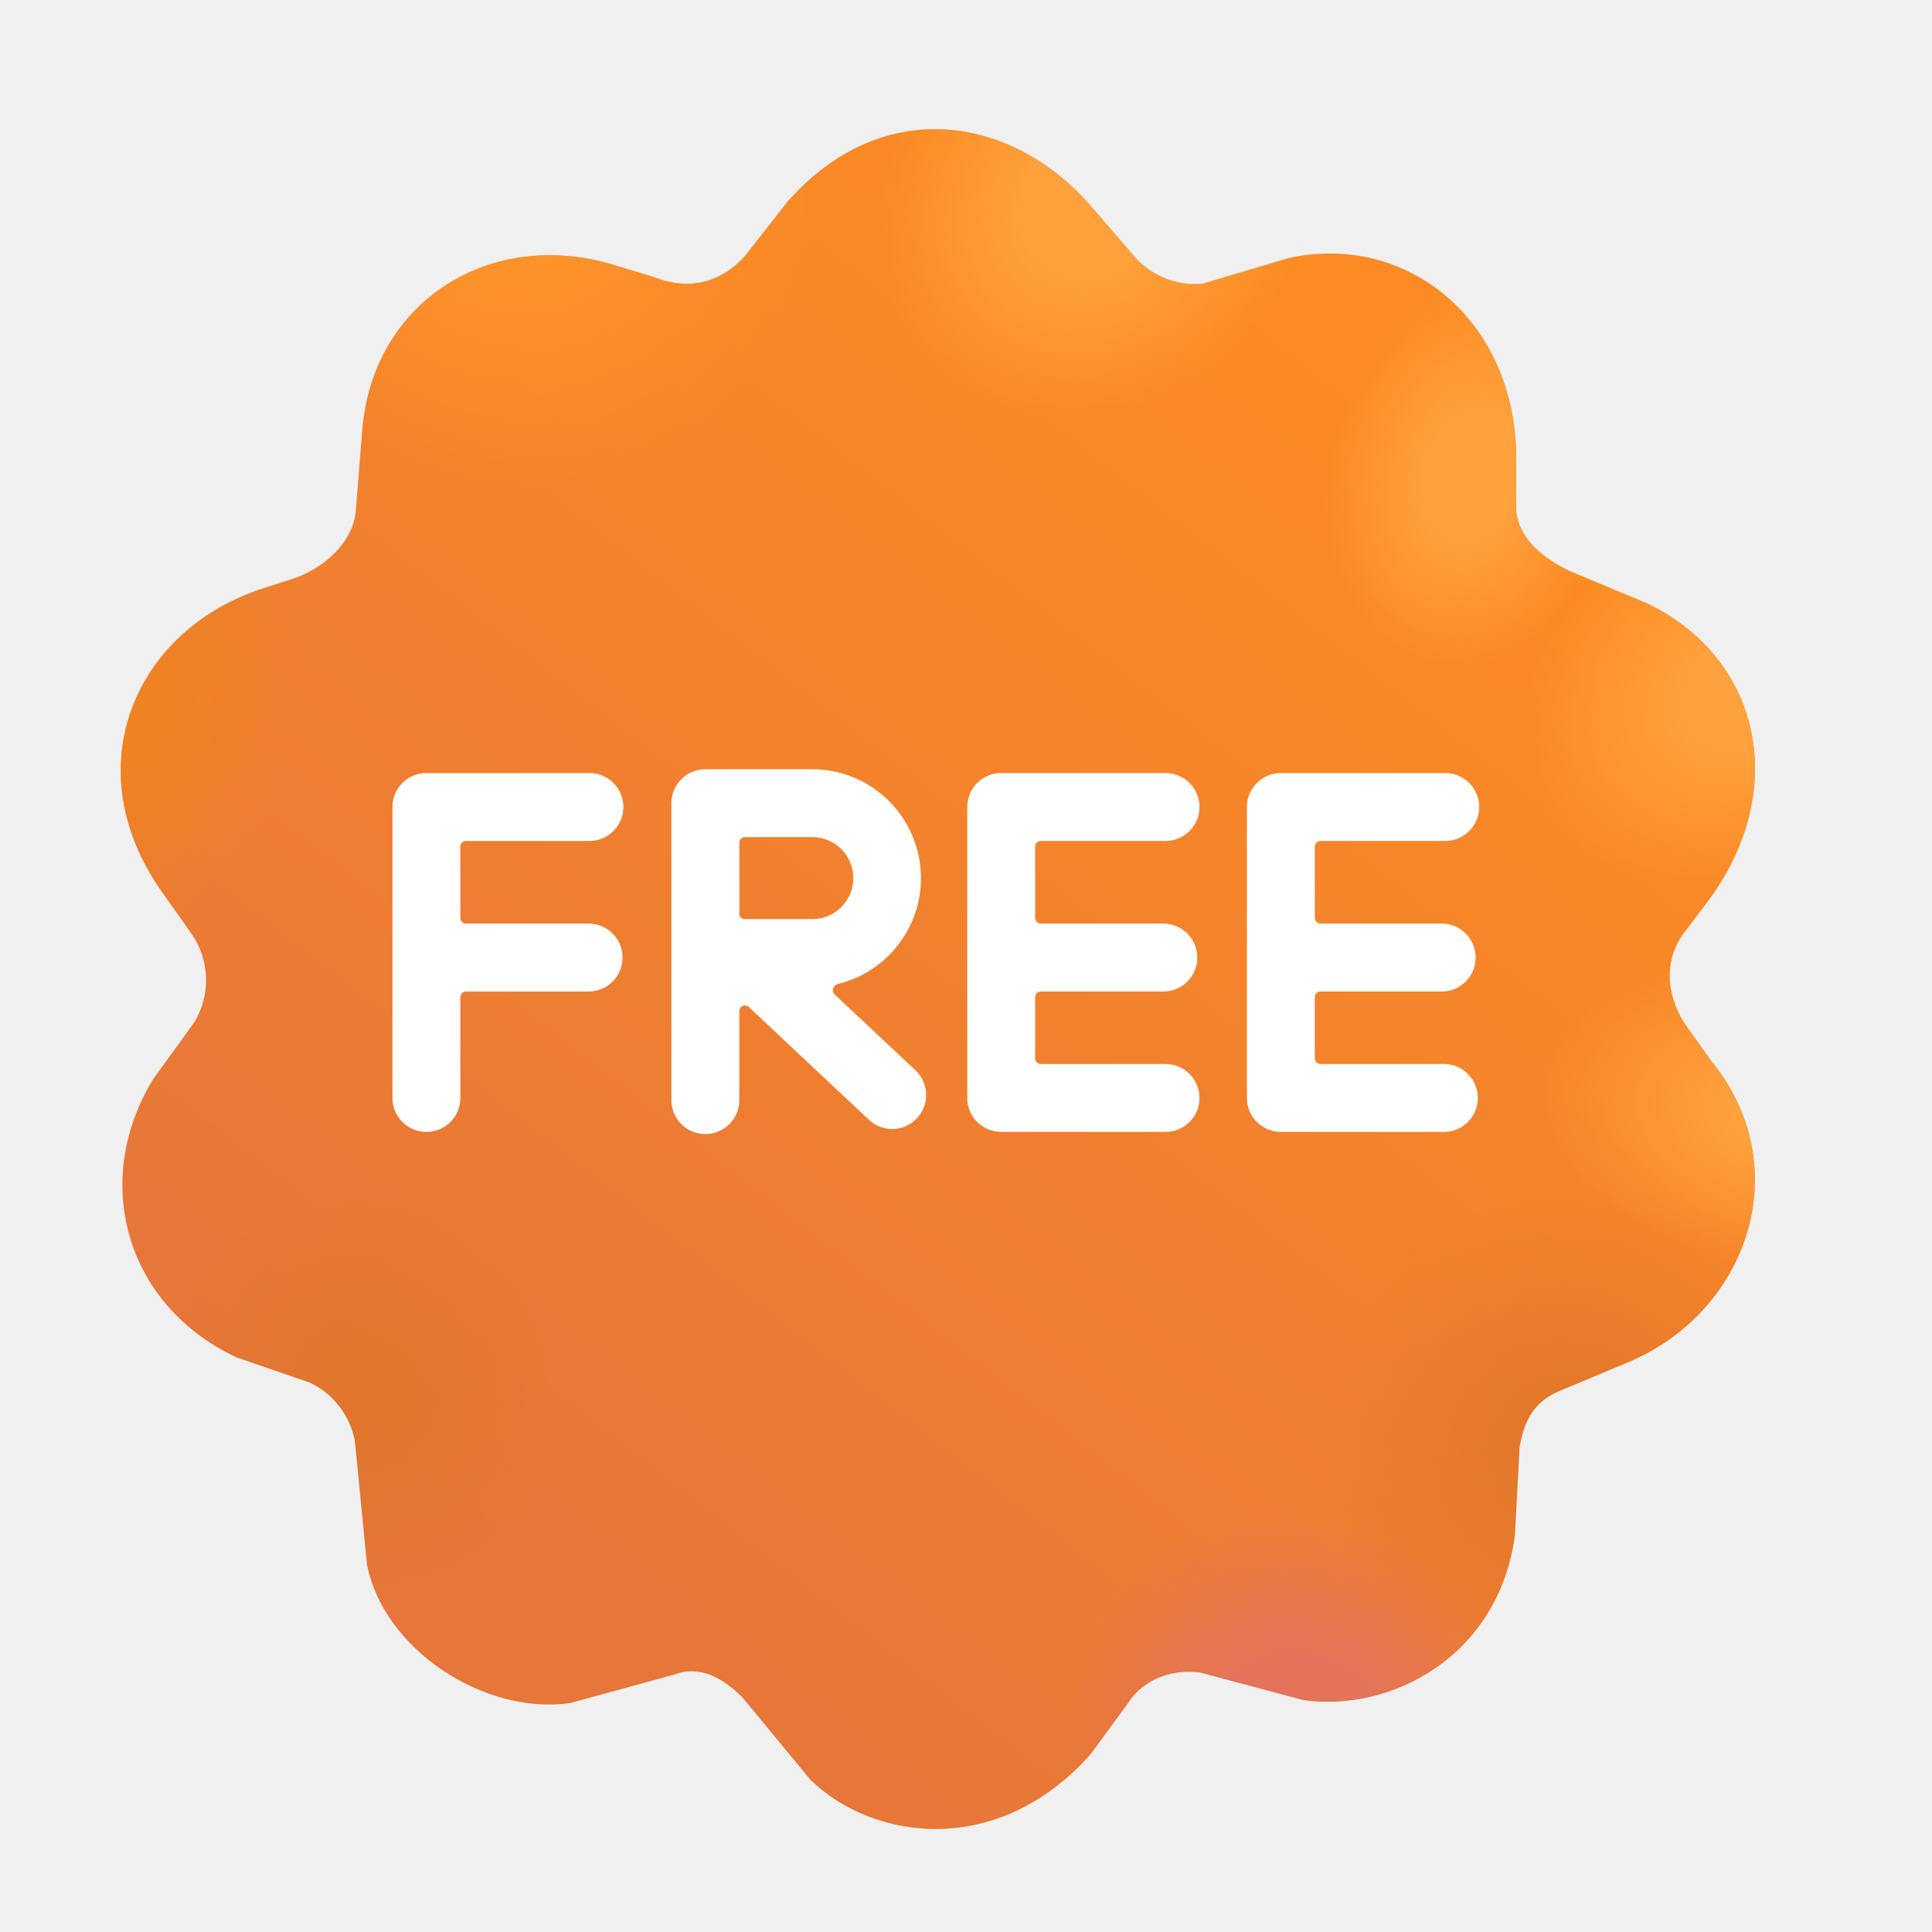
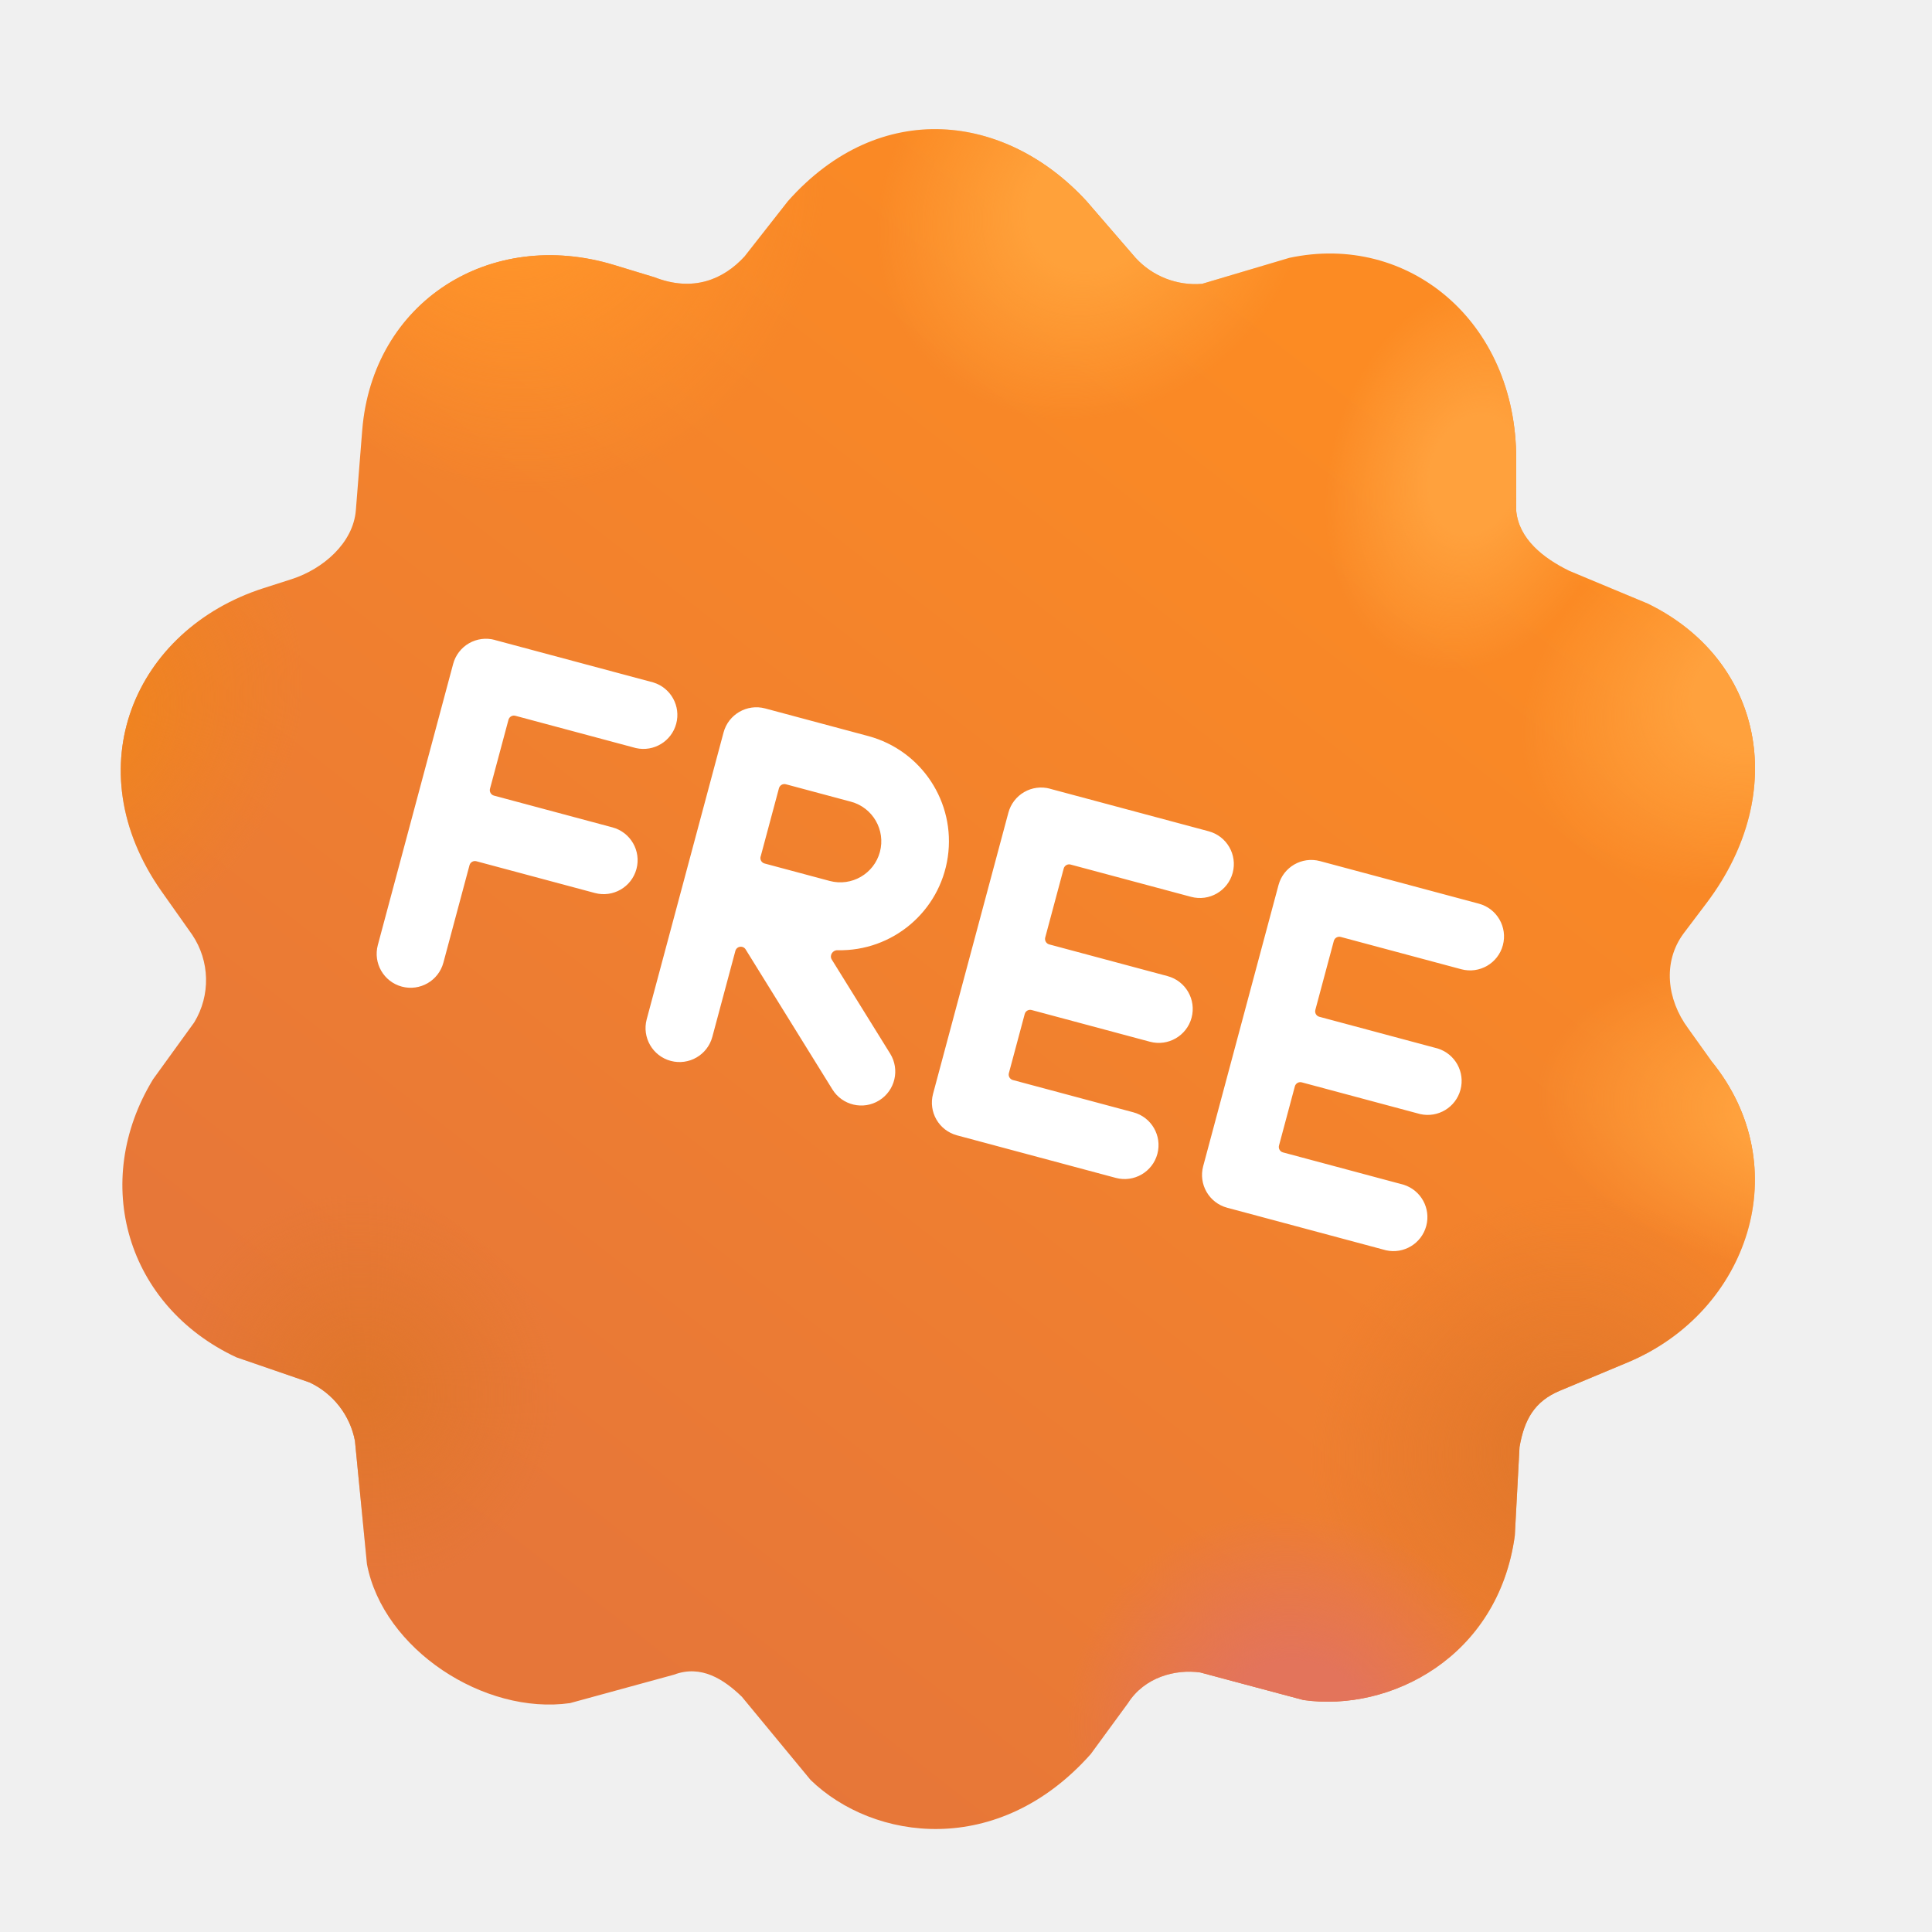
<svg xmlns="http://www.w3.org/2000/svg" viewBox="0 0 32 32" fill-rule="evenodd" clip-rule="evenodd" stroke-linejoin="round" stroke-miterlimit="2">
  <path d="M13.051 3.331c1.531-1.724 3.613-1.449 4.945 0l.812.94c.282.307.689.465 1.103.43l1.444-.43c1.969-.422 3.758 1.047 3.758 3.328v.86c.042.469.452.787.875.994l1.305.545c1.887.922 2.359 3.109.984 4.945l-.39.516c-.351.473-.279 1.095.07 1.57l.39.547c1.422 1.75.621 4.151-1.388 4.99l-1.123.469c-.423.177-.589.48-.668.932l-.078 1.468c-.274 2.016-2.064 2.926-3.5 2.723l-1.711-.457c-.411-.058-.922.078-1.196.508l-.617.844c-1.531 1.726-3.598 1.439-4.64.429l-1.139-1.379c-.298-.288-.674-.535-1.124-.365l-1.722.471c-1.421.201-3.096-.892-3.363-2.302l-.199-2.042a1.346 1.346 0 00-.753-.968l-1.208-.415c-1.817-.846-2.425-2.896-1.382-4.607l.681-.941a1.346 1.346 0 00-.034-1.452l-.507-.718c-1.438-2.047-.444-4.335 1.686-5.021l.47-.151c.518-.167 1.019-.598 1.062-1.141l.105-1.318c.17-2.14 2.122-3.368 4.176-2.743l.665.202c.64.25 1.142.037 1.492-.344l.719-.917z" fill="url(#a)" fill-rule="nonzero" />
  <path d="M13.051 3.331c1.531-1.724 3.613-1.449 4.945 0l.812.94c.282.307.689.465 1.103.43l1.444-.43c1.969-.422 3.758 1.047 3.758 3.328v.86c.042.469.452.787.875.994l1.305.545c1.887.922 2.359 3.109.984 4.945l-.39.516c-.351.473-.279 1.095.07 1.57l.39.547c1.422 1.75.621 4.151-1.388 4.99l-1.123.469c-.423.177-.589.48-.668.932l-.078 1.468c-.274 2.016-2.064 2.926-3.5 2.723l-1.711-.457c-.411-.058-.922.078-1.196.508l-.617.844c-1.531 1.726-3.598 1.439-4.64.429l-1.139-1.379c-.298-.288-.674-.535-1.124-.365l-1.722.471c-1.421.201-3.096-.892-3.363-2.302l-.199-2.042a1.346 1.346 0 00-.753-.968l-1.208-.415c-1.817-.846-2.425-2.896-1.382-4.607l.681-.941a1.346 1.346 0 00-.034-1.452l-.507-.718c-1.438-2.047-.444-4.335 1.686-5.021l.47-.151c.518-.167 1.019-.598 1.062-1.141l.105-1.318c.17-2.14 2.122-3.368 4.176-2.743l.665.202c.64.25 1.142.037 1.492-.344l.719-.917z" fill="url(#b)" fill-rule="nonzero" />
  <path d="M13.051 3.331c1.531-1.724 3.613-1.449 4.945 0l.812.94c.282.307.689.465 1.103.43l1.444-.43c1.969-.422 3.758 1.047 3.758 3.328v.86c.042.469.452.787.875.994l1.305.545c1.887.922 2.359 3.109.984 4.945l-.39.516c-.351.473-.279 1.095.07 1.57l.39.547c1.422 1.75.621 4.151-1.388 4.99l-1.123.469c-.423.177-.589.48-.668.932l-.078 1.468c-.274 2.016-2.064 2.926-3.5 2.723l-1.711-.457c-.411-.058-.922.078-1.196.508l-.617.844c-1.531 1.726-3.598 1.439-4.64.429l-1.139-1.379c-.298-.288-.674-.535-1.124-.365l-1.722.471c-1.421.201-3.096-.892-3.363-2.302l-.199-2.042a1.346 1.346 0 00-.753-.968l-1.208-.415c-1.817-.846-2.425-2.896-1.382-4.607l.681-.941a1.346 1.346 0 00-.034-1.452l-.507-.718c-1.438-2.047-.444-4.335 1.686-5.021l.47-.151c.518-.167 1.019-.598 1.062-1.141l.105-1.318c.17-2.14 2.122-3.368 4.176-2.743l.665.202c.64.25 1.142.037 1.492-.344l.719-.917z" fill="url(#c)" fill-rule="nonzero" />
  <path d="M13.051 3.331c1.531-1.724 3.613-1.449 4.945 0l.812.94c.282.307.689.465 1.103.43l1.444-.43c1.969-.422 3.758 1.047 3.758 3.328v.86c.042.469.452.787.875.994l1.305.545c1.887.922 2.359 3.109.984 4.945l-.39.516c-.351.473-.279 1.095.07 1.57l.39.547c1.422 1.75.621 4.151-1.388 4.99l-1.123.469c-.423.177-.589.48-.668.932l-.078 1.468c-.274 2.016-2.064 2.926-3.5 2.723l-1.711-.457c-.411-.058-.922.078-1.196.508l-.617.844c-1.531 1.726-3.598 1.439-4.64.429l-1.139-1.379c-.298-.288-.674-.535-1.124-.365l-1.722.471c-1.421.201-3.096-.892-3.363-2.302l-.199-2.042a1.346 1.346 0 00-.753-.968l-1.208-.415c-1.817-.846-2.425-2.896-1.382-4.607l.681-.941a1.346 1.346 0 00-.034-1.452l-.507-.718c-1.438-2.047-.444-4.335 1.686-5.021l.47-.151c.518-.167 1.019-.598 1.062-1.141l.105-1.318c.17-2.14 2.122-3.368 4.176-2.743l.665.202c.64.25 1.142.037 1.492-.344l.719-.917z" fill="url(#d)" fill-rule="nonzero" />
  <path d="M13.051 3.331c1.531-1.724 3.613-1.449 4.945 0l.812.94c.282.307.689.465 1.103.43l1.444-.43c1.969-.422 3.758 1.047 3.758 3.328v.86c.042.469.452.787.875.994l1.305.545c1.887.922 2.359 3.109.984 4.945l-.39.516c-.351.473-.279 1.095.07 1.57l.39.547c1.422 1.75.621 4.151-1.388 4.99l-1.123.469c-.423.177-.589.48-.668.932l-.078 1.468c-.274 2.016-2.064 2.926-3.5 2.723l-1.711-.457c-.411-.058-.922.078-1.196.508l-.617.844c-1.531 1.726-3.598 1.439-4.64.429l-1.139-1.379c-.298-.288-.674-.535-1.124-.365l-1.722.471c-1.421.201-3.096-.892-3.363-2.302l-.199-2.042a1.346 1.346 0 00-.753-.968l-1.208-.415c-1.817-.846-2.425-2.896-1.382-4.607l.681-.941a1.346 1.346 0 00-.034-1.452l-.507-.718c-1.438-2.047-.444-4.335 1.686-5.021l.47-.151c.518-.167 1.019-.598 1.062-1.141l.105-1.318c.17-2.14 2.122-3.368 4.176-2.743l.665.202c.64.25 1.142.037 1.492-.344l.719-.917z" fill="url(#e)" fill-rule="nonzero" />
  <path d="M13.051 3.331c1.531-1.724 3.613-1.449 4.945 0l.812.94c.282.307.689.465 1.103.43l1.444-.43c1.969-.422 3.758 1.047 3.758 3.328v.86c.042.469.452.787.875.994l1.305.545c1.887.922 2.359 3.109.984 4.945l-.39.516c-.351.473-.279 1.095.07 1.57l.39.547c1.422 1.75.621 4.151-1.388 4.99l-1.123.469c-.423.177-.589.48-.668.932l-.078 1.468c-.274 2.016-2.064 2.926-3.5 2.723l-1.711-.457c-.411-.058-.922.078-1.196.508l-.617.844c-1.531 1.726-3.598 1.439-4.64.429l-1.139-1.379c-.298-.288-.674-.535-1.124-.365l-1.722.471c-1.421.201-3.096-.892-3.363-2.302l-.199-2.042a1.346 1.346 0 00-.753-.968l-1.208-.415c-1.817-.846-2.425-2.896-1.382-4.607l.681-.941a1.346 1.346 0 00-.034-1.452l-.507-.718c-1.438-2.047-.444-4.335 1.686-5.021l.47-.151c.518-.167 1.019-.598 1.062-1.141l.105-1.318c.17-2.14 2.122-3.368 4.176-2.743l.665.202c.64.25 1.142.037 1.492-.344l.719-.917z" fill="url(#f)" fill-rule="nonzero" />
  <path d="M13.051 3.331c1.531-1.724 3.613-1.449 4.945 0l.812.94c.282.307.689.465 1.103.43l1.444-.43c1.969-.422 3.758 1.047 3.758 3.328v.86c.042.469.452.787.875.994l1.305.545c1.887.922 2.359 3.109.984 4.945l-.39.516c-.351.473-.279 1.095.07 1.57l.39.547c1.422 1.75.621 4.151-1.388 4.99l-1.123.469c-.423.177-.589.48-.668.932l-.078 1.468c-.274 2.016-2.064 2.926-3.5 2.723l-1.711-.457c-.411-.058-.922.078-1.196.508l-.617.844c-1.531 1.726-3.598 1.439-4.64.429l-1.139-1.379c-.298-.288-.674-.535-1.124-.365l-1.722.471c-1.421.201-3.096-.892-3.363-2.302l-.199-2.042a1.346 1.346 0 00-.753-.968l-1.208-.415c-1.817-.846-2.425-2.896-1.382-4.607l.681-.941a1.346 1.346 0 00-.034-1.452l-.507-.718c-1.438-2.047-.444-4.335 1.686-5.021l.47-.151c.518-.167 1.019-.598 1.062-1.141l.105-1.318c.17-2.14 2.122-3.368 4.176-2.743l.665.202c.64.25 1.142.037 1.492-.344l.719-.917z" fill="url(#g)" fill-rule="nonzero" />
  <path d="M13.051 3.331c1.531-1.724 3.613-1.449 4.945 0l.812.94c.282.307.689.465 1.103.43l1.444-.43c1.969-.422 3.758 1.047 3.758 3.328v.86c.042.469.452.787.875.994l1.305.545c1.887.922 2.359 3.109.984 4.945l-.39.516c-.351.473-.279 1.095.07 1.57l.39.547c1.422 1.75.621 4.151-1.388 4.99l-1.123.469c-.423.177-.589.48-.668.932l-.078 1.468c-.274 2.016-2.064 2.926-3.5 2.723l-1.711-.457c-.411-.058-.922.078-1.196.508l-.617.844c-1.531 1.726-3.598 1.439-4.64.429l-1.139-1.379c-.298-.288-.674-.535-1.124-.365l-1.722.471c-1.421.201-3.096-.892-3.363-2.302l-.199-2.042a1.346 1.346 0 00-.753-.968l-1.208-.415c-1.817-.846-2.425-2.896-1.382-4.607l.681-.941a1.346 1.346 0 00-.034-1.452l-.507-.718c-1.438-2.047-.444-4.335 1.686-5.021l.47-.151c.518-.167 1.019-.598 1.062-1.141l.105-1.318c.17-2.14 2.122-3.368 4.176-2.743l.665.202c.64.25 1.142.037 1.492-.344l.719-.917z" fill="url(#h)" fill-rule="nonzero" />
  <path d="M13.051 3.331c1.531-1.724 3.613-1.449 4.945 0l.812.94c.282.307.689.465 1.103.43l1.444-.43c1.969-.422 3.758 1.047 3.758 3.328v.86c.042.469.452.787.875.994l1.305.545c1.887.922 2.359 3.109.984 4.945l-.39.516c-.351.473-.279 1.095.07 1.57l.39.547c1.422 1.75.621 4.151-1.388 4.99l-1.123.469c-.423.177-.589.48-.668.932l-.078 1.468c-.274 2.016-2.064 2.926-3.5 2.723l-1.711-.457c-.411-.058-.922.078-1.196.508l-.617.844c-1.531 1.726-3.598 1.439-4.64.429l-1.139-1.379c-.298-.288-.674-.535-1.124-.365l-1.722.471c-1.421.201-3.096-.892-3.363-2.302l-.199-2.042a1.346 1.346 0 00-.753-.968l-1.208-.415c-1.817-.846-2.425-2.896-1.382-4.607l.681-.941a1.346 1.346 0 00-.034-1.452l-.507-.718c-1.438-2.047-.444-4.335 1.686-5.021l.47-.151c.518-.167 1.019-.598 1.062-1.141l.105-1.318c.17-2.14 2.122-3.368 4.176-2.743l.665.202c.64.25 1.142.037 1.492-.344l.719-.917z" fill="url(#i)" fill-rule="nonzero" />
  <path d="M13.051 3.331c1.531-1.724 3.613-1.449 4.945 0l.812.94c.282.307.689.465 1.103.43l1.444-.43c1.969-.422 3.758 1.047 3.758 3.328v.86c.042.469.452.787.875.994l1.305.545c1.887.922 2.359 3.109.984 4.945l-.39.516c-.351.473-.279 1.095.07 1.57l.39.547c1.422 1.75.621 4.151-1.388 4.99l-1.123.469c-.423.177-.589.48-.668.932l-.078 1.468c-.274 2.016-2.064 2.926-3.5 2.723l-1.711-.457c-.411-.058-.922.078-1.196.508l-.617.844c-1.531 1.726-3.598 1.439-4.64.429l-1.139-1.379c-.298-.288-.674-.535-1.124-.365l-1.722.471c-1.421.201-3.096-.892-3.363-2.302l-.199-2.042a1.346 1.346 0 00-.753-.968l-1.208-.415c-1.817-.846-2.425-2.896-1.382-4.607l.681-.941a1.346 1.346 0 00-.034-1.452l-.507-.718c-1.438-2.047-.444-4.335 1.686-5.021l.47-.151c.518-.167 1.019-.598 1.062-1.141l.105-1.318c.17-2.14 2.122-3.368 4.176-2.743l.665.202c.64.25 1.142.037 1.492-.344l.719-.917z" fill="url(#j)" fill-rule="nonzero" />
-   <g>
+   <g transform="rotate(15 16 16)">
    <path d="M9.102 12.609c0-.335.272-.607.607-.607h1.91a1.947 1.947 0 01.455 3.839c-.083.02-.117.128-.055.186l1.445 1.356a.607.607 0 01-.831.885l-2.147-2.017a.101.101 0 00-.17.074v1.59a.607.607 0 01-1.214 0v-5.306zm1.213 1.971c0 .056.045.101.101.101h1.204a.733.733 0 100-1.466h-1.204a.101.101 0 00-.1.101v1.264zM4.725 12.07a.606.606 0 00-.607.607v5.2a.606.606 0 101.213 0v-1.802c0-.055.045-.1.101-.1h2.191a.606.606 0 100-1.214h-2.19a.101.101 0 01-.102-.1v-1.276c0-.056.045-.101.101-.101h2.23a.607.607 0 000-1.213H4.726zM14.995 12.07a.606.606 0 00-.606.607v5.2c0 .335.27.606.606.606h2.937a.606.606 0 100-1.213h-2.23a.101.101 0 01-.1-.101v-1.094c0-.055.045-.1.1-.1h2.19a.606.606 0 100-1.214h-2.19a.101.101 0 01-.1-.1v-1.276c0-.056.045-.101.1-.101h2.23a.606.606 0 100-1.213h-2.937zM19.386 12.677c0-.335.271-.606.606-.606h2.938a.606.606 0 110 1.213H20.7a.101.101 0 00-.101.1v1.276c0 .056.045.101.1.101h2.192a.607.607 0 010 1.213H20.7a.101.101 0 00-.101.101v1.094c0 .056.045.101.1.101h2.231a.607.607 0 010 1.213h-2.938a.606.606 0 01-.606-.606v-5.2z" fill="white" fill-rule="nonzero" transform="matrix(.92695 0 0 .92695 2.683 1.615)" />
  </g>
  <defs>
    <radialGradient id="b" cx="0" cy="0" r="1" gradientUnits="userSpaceOnUse" gradientTransform="matrix(-2.81491 2.5208 -2.22412 -2.48362 18.119 3.437)">
      <stop offset="0" stop-color="rgb(255,161,58)" />
      <stop offset=".3" stop-color="rgb(255,161,58)" />
      <stop offset="1" stop-color="rgb(255,161,58)" stop-opacity="0" />
    </radialGradient>
    <radialGradient id="c" cx="0" cy="0" r="1" gradientUnits="userSpaceOnUse" gradientTransform="matrix(2.26873 5.56226 -4.90764 2.00172 8.288 2.244)">
      <stop offset="0" stop-color="rgb(255,148,42)" />
      <stop offset=".3" stop-color="rgb(255,148,42)" />
      <stop offset="1" stop-color="rgb(255,148,42)" stop-opacity="0" />
    </radialGradient>
    <radialGradient id="d" cx="0" cy="0" r="1" gradientUnits="userSpaceOnUse" gradientTransform="matrix(-2.31074 -.6302 .87259 -3.19952 24.42 7.849)">
      <stop offset="0" stop-color="rgb(255,161,61)" />
      <stop offset=".3" stop-color="rgb(255,161,61)" />
      <stop offset="1" stop-color="rgb(255,161,61)" stop-opacity="0" />
    </radialGradient>
    <radialGradient id="e" cx="0" cy="0" r="1" gradientUnits="userSpaceOnUse" gradientTransform="matrix(-3.8232 1.84862 -1.36534 -2.82372 29.252 11.336)">
      <stop offset="0" stop-color="rgb(255,161,61)" />
      <stop offset=".3" stop-color="rgb(255,161,61)" />
      <stop offset="1" stop-color="rgb(255,161,61)" stop-opacity="0" />
    </radialGradient>
    <radialGradient id="f" cx="0" cy="0" r="1" gradientUnits="userSpaceOnUse" gradientTransform="matrix(-4.7055 -.5462 .3078 -2.65172 30.177 18.52)">
      <stop offset="0" stop-color="rgb(255,161,61)" />
      <stop offset=".3" stop-color="rgb(255,161,61)" />
      <stop offset="1" stop-color="rgb(255,161,61)" stop-opacity="0" />
    </radialGradient>
    <radialGradient id="g" cx="0" cy="0" r="1" gradientUnits="userSpaceOnUse" gradientTransform="matrix(3.09283 -2.98295 2.87372 2.97958 25.933 24.024)">
      <stop offset="0" stop-color="rgb(224,118,42)" />
      <stop offset="1" stop-color="rgb(224,118,42)" stop-opacity="0" />
    </radialGradient>
    <radialGradient id="h" cx="0" cy="0" r="1" gradientUnits="userSpaceOnUse" gradientTransform="matrix(-2.01665 -2.60483 2.50944 -1.94281 6.019 23.015)">
      <stop offset="0" stop-color="rgb(224,118,42)" />
      <stop offset="1" stop-color="rgb(224,118,42)" stop-opacity="0" />
    </radialGradient>
    <radialGradient id="i" cx="0" cy="0" r="1" gradientUnits="userSpaceOnUse" gradientTransform="matrix(3.02497 1.42845 -1.72649 3.6561 1.523 11.882)">
      <stop offset="0" stop-color="rgb(240,133,29)" />
      <stop offset="1" stop-color="rgb(240,133,29)" stop-opacity="0" />
    </radialGradient>
    <radialGradient id="j" cx="0" cy="0" r="1" gradientUnits="userSpaceOnUse" gradientTransform="matrix(-3.09374 -2.37502 2.24062 -2.91867 21.492 28.795)">
      <stop offset="0" stop-color="rgb(227,116,91)" />
      <stop offset=".34" stop-color="rgb(227,116,91)" />
      <stop offset="1" stop-color="rgb(227,116,91)" stop-opacity="0" />
    </radialGradient>
    <linearGradient id="a" x1="0" y1="0" x2="1" y2="0" gradientUnits="userSpaceOnUse" gradientTransform="scale(-24.8832) rotate(-51.911 -.763 .848)">
      <stop offset="0" stop-color="rgb(252,139,35)" />
      <stop offset="1" stop-color="rgb(230,118,57)" />
    </linearGradient>
  </defs>
</svg>
